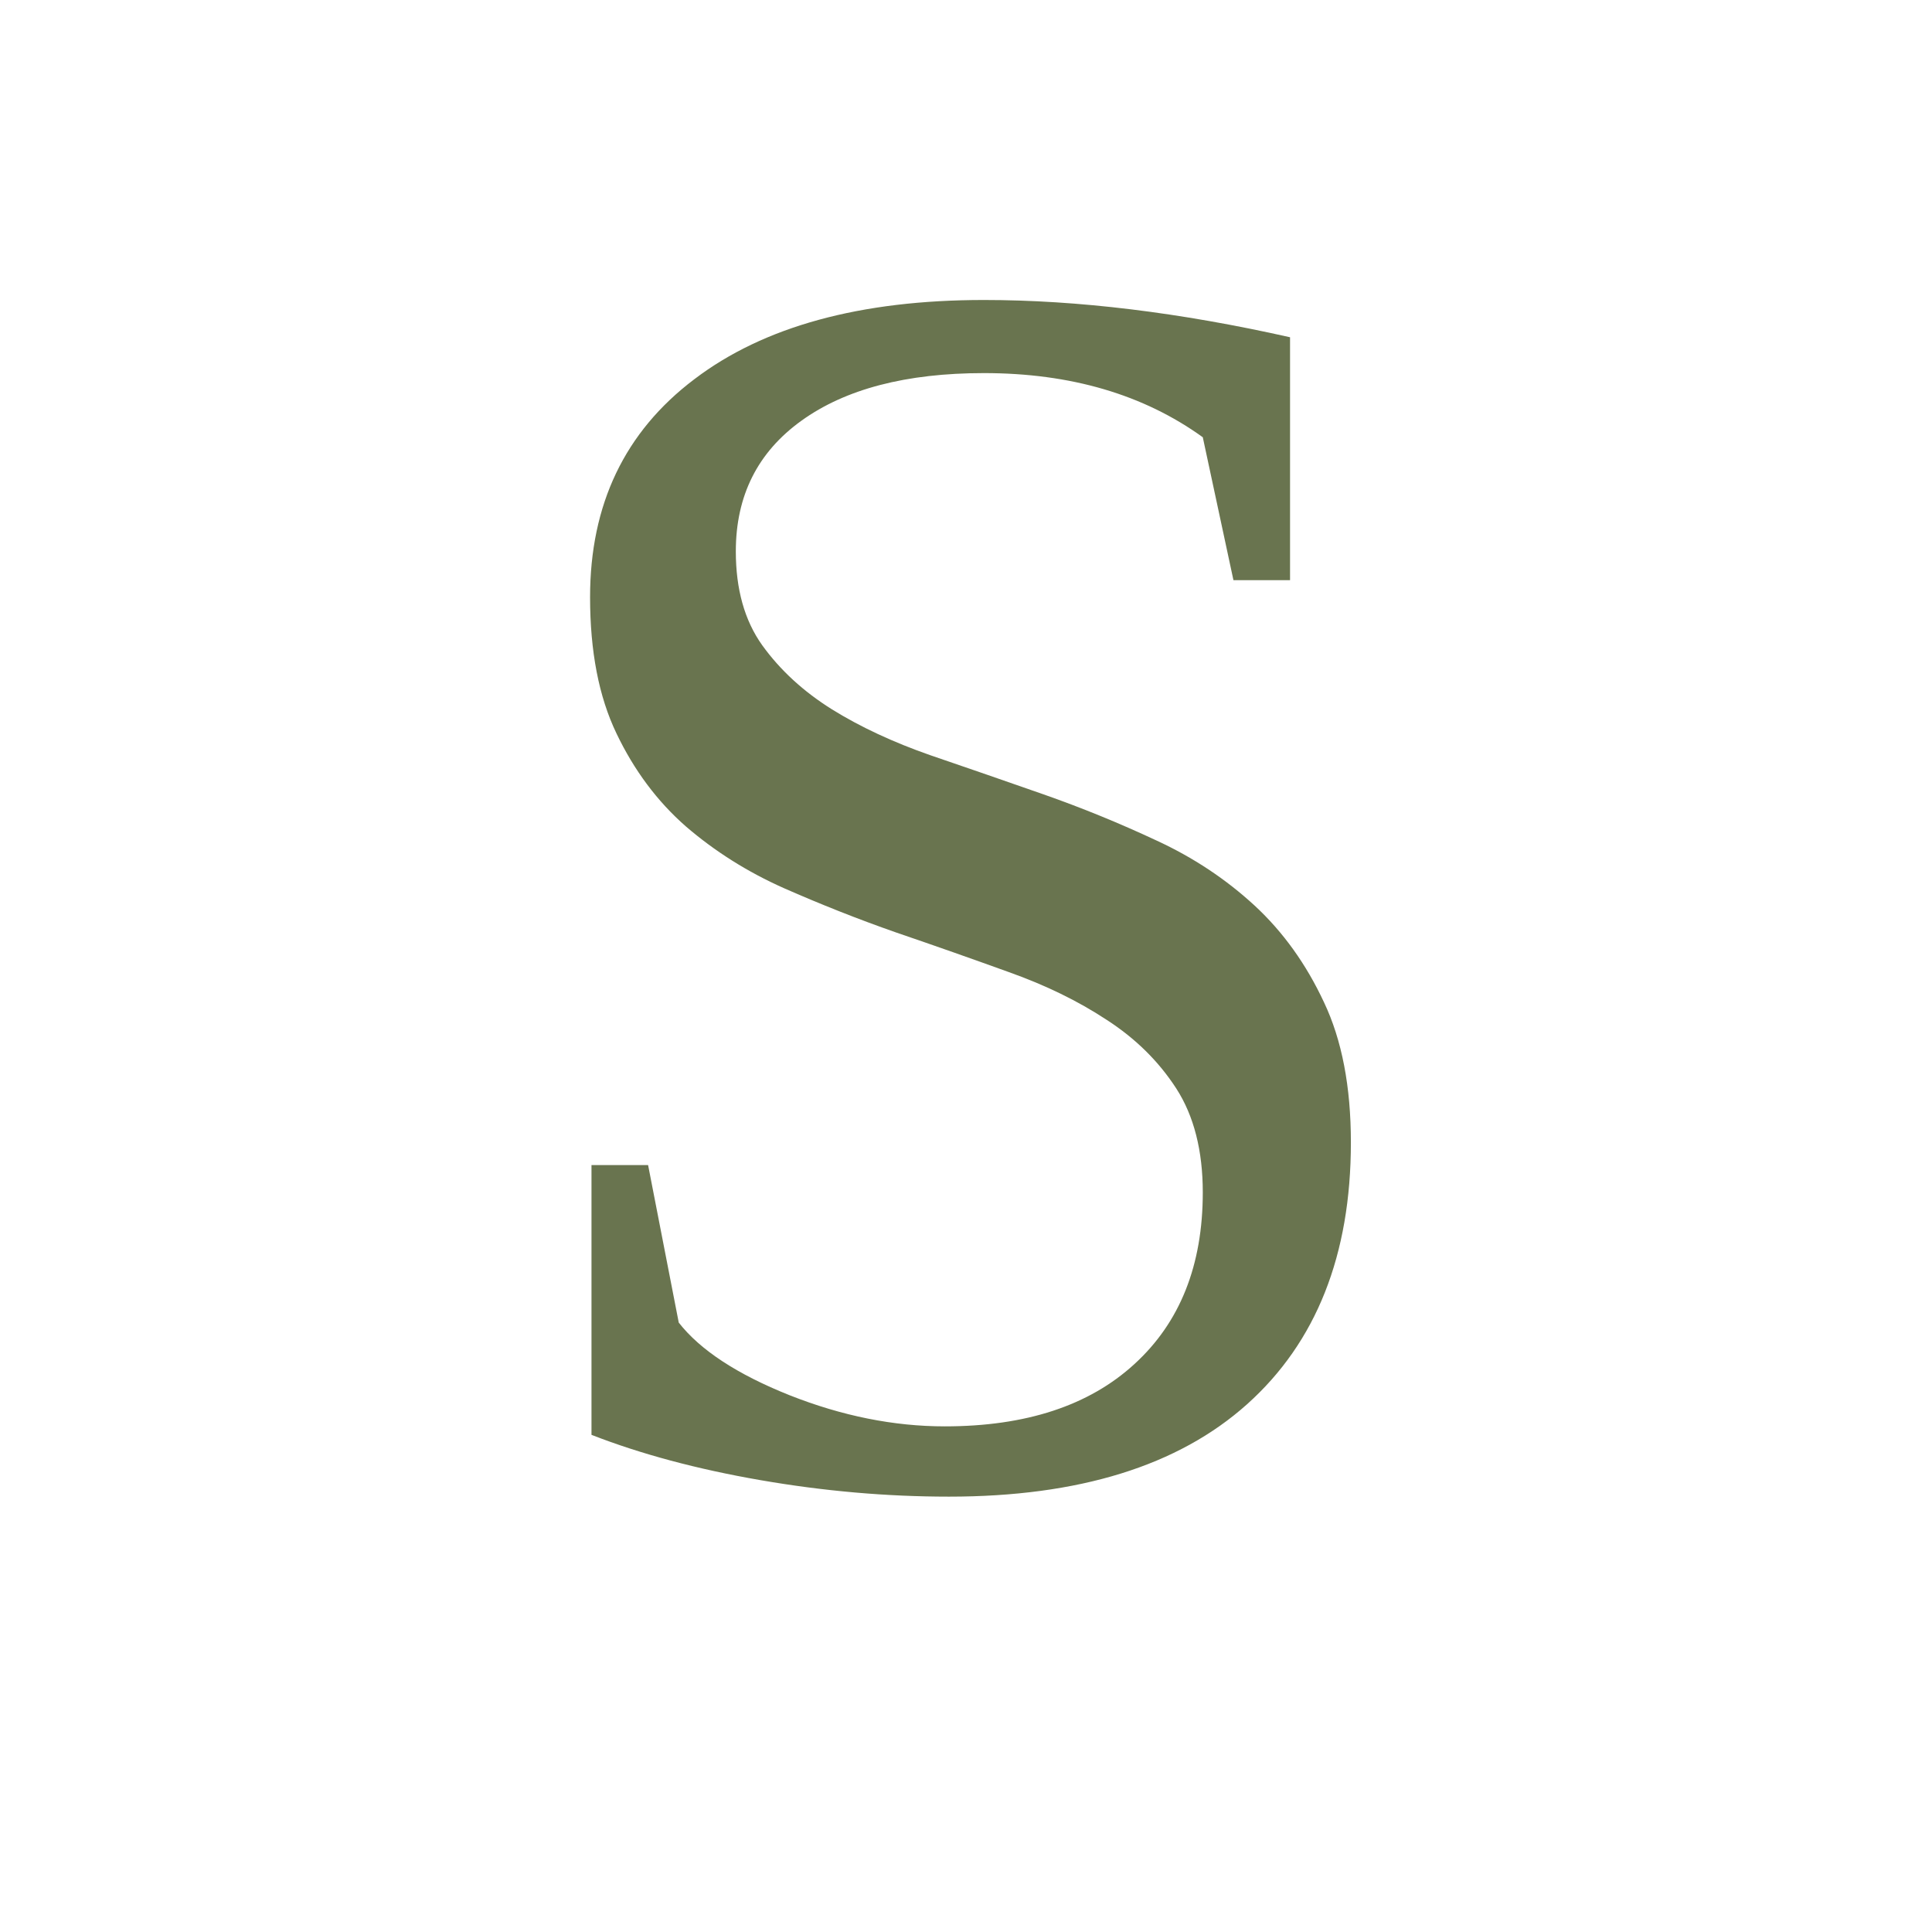
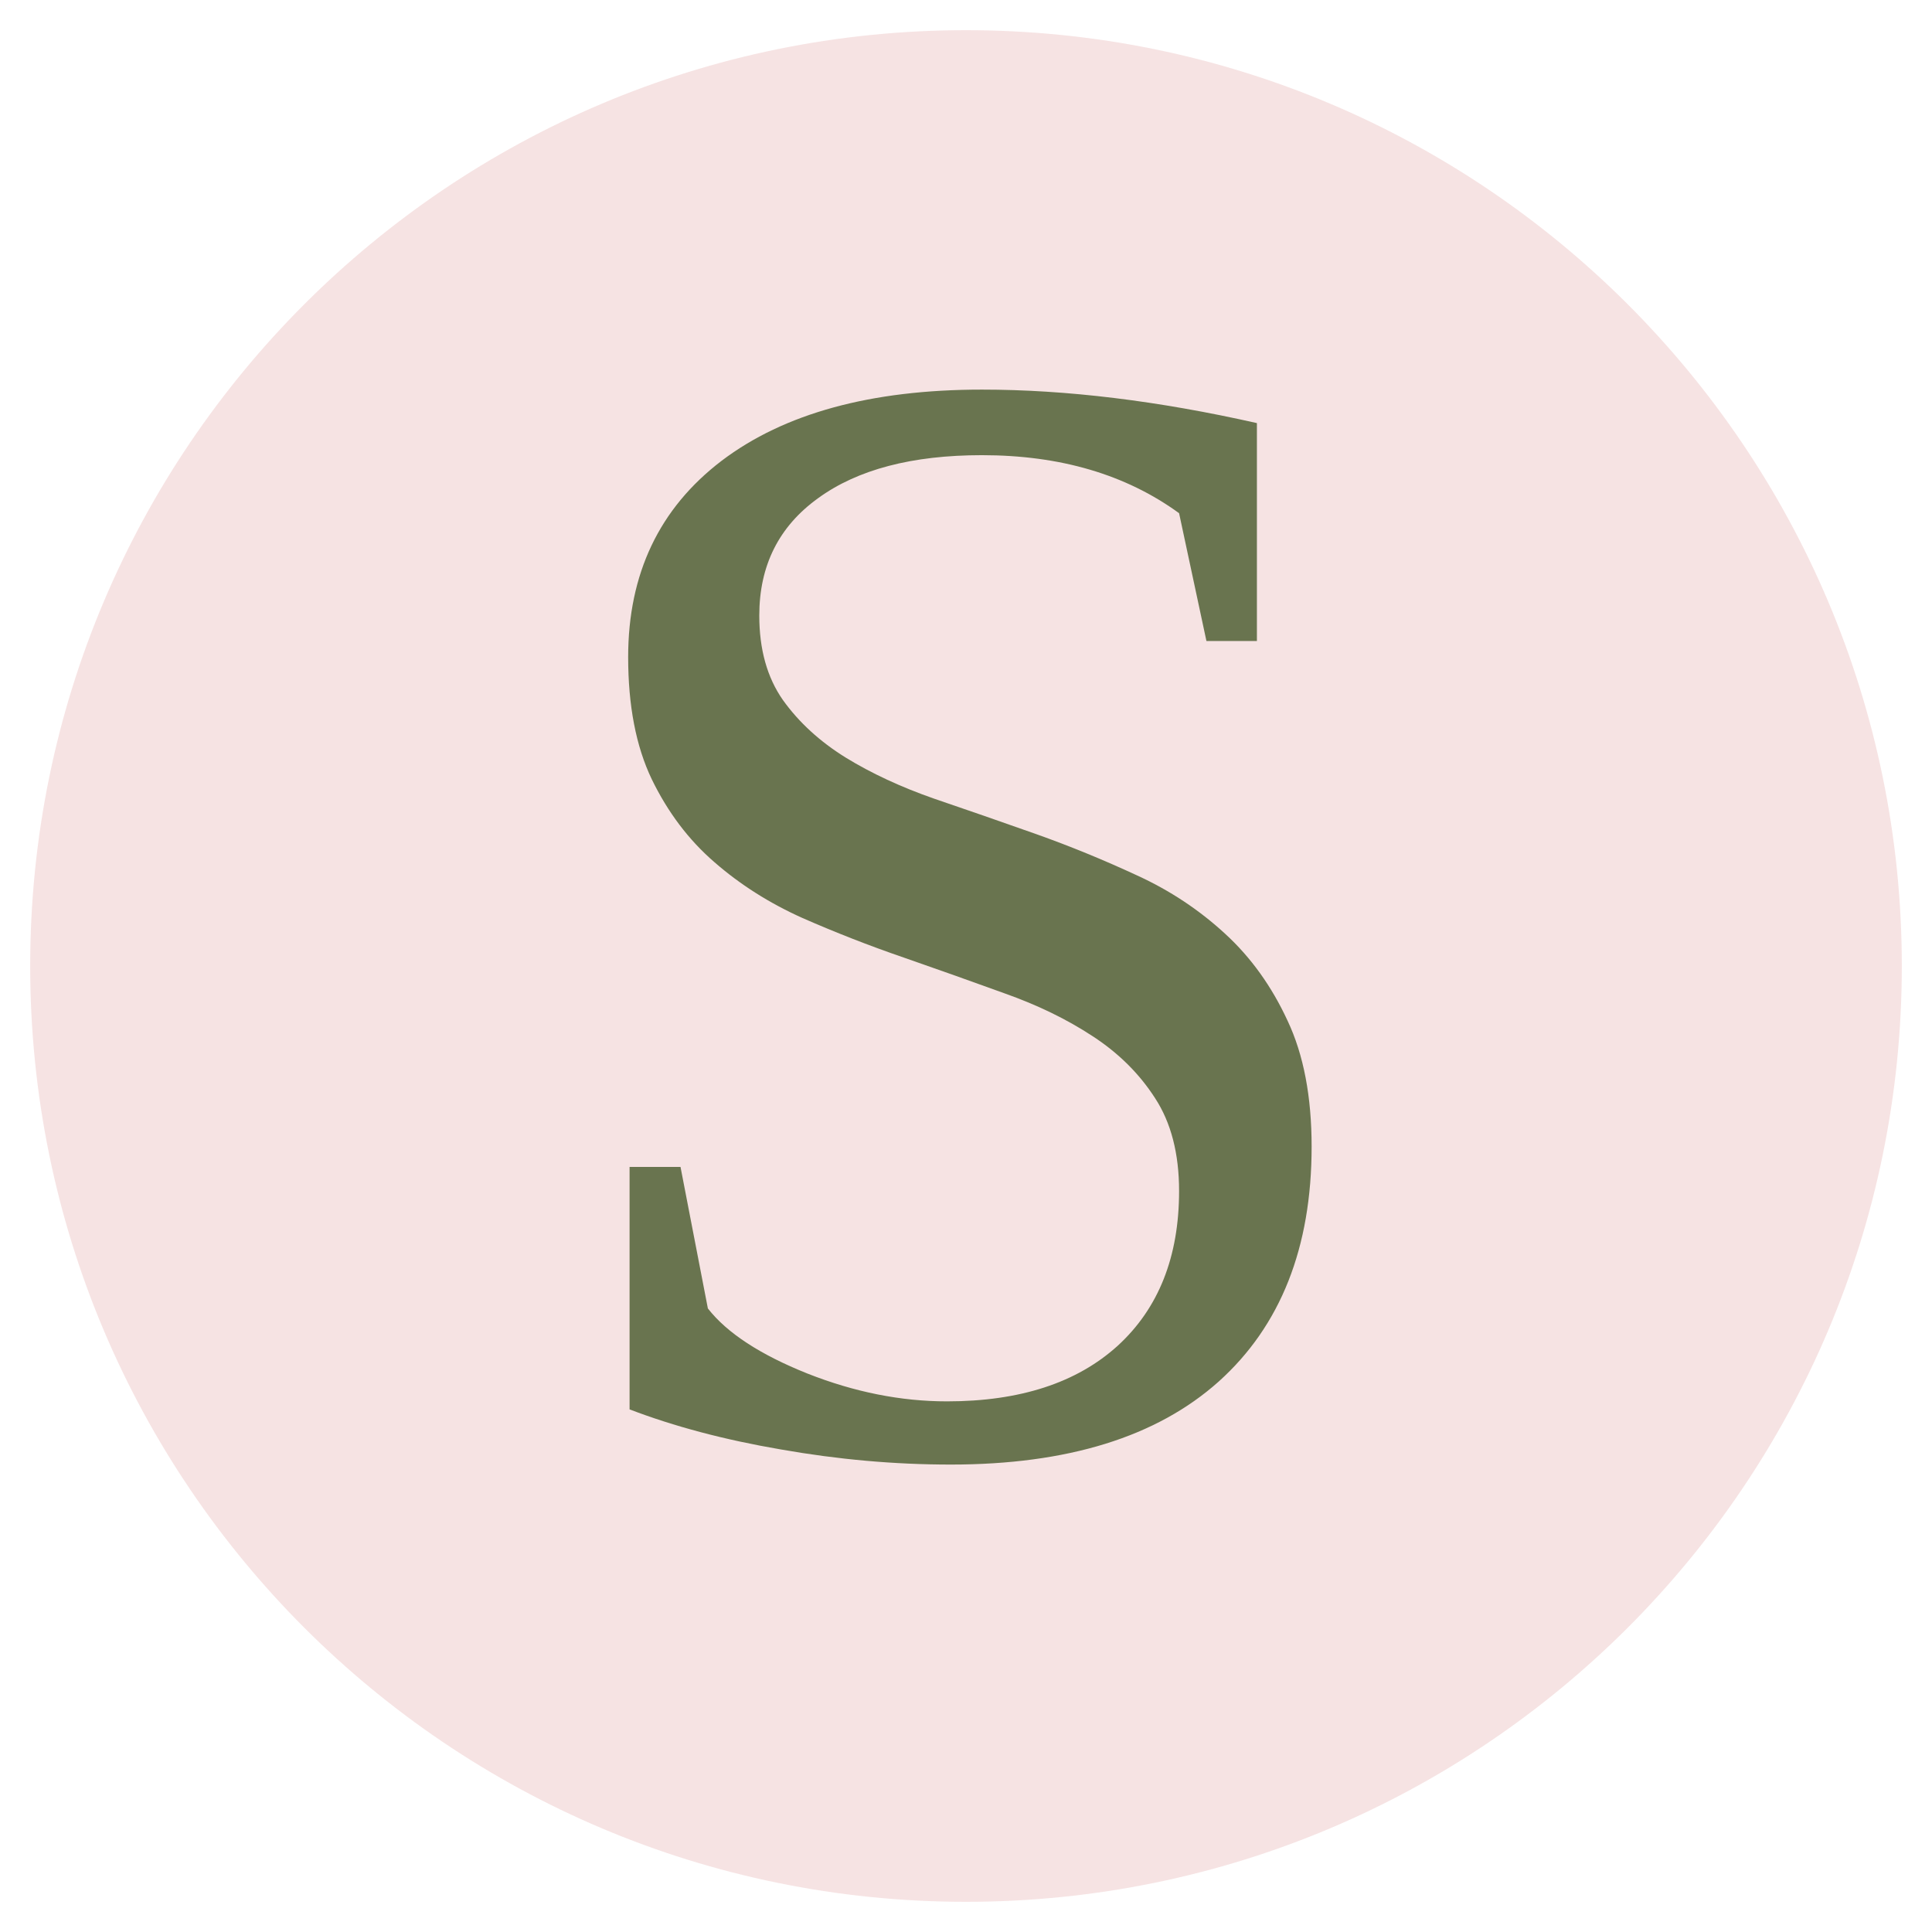
<svg xmlns="http://www.w3.org/2000/svg" viewBox="0 0 64 64">
-   <text x="32" y="49" text-anchor="middle" font-family="Georgia, Times New Roman, serif" font-size="59" font-weight="400" fill="#69744f">S</text>
+   <circle cx="32" cy="32" r="31" fill="#f6e3e3" />
+   <text x="32" y="48" text-anchor="middle" font-family="Georgia, Times New Roman, serif" font-size="53" font-weight="400" fill="#69744f">S</text>
</svg>
